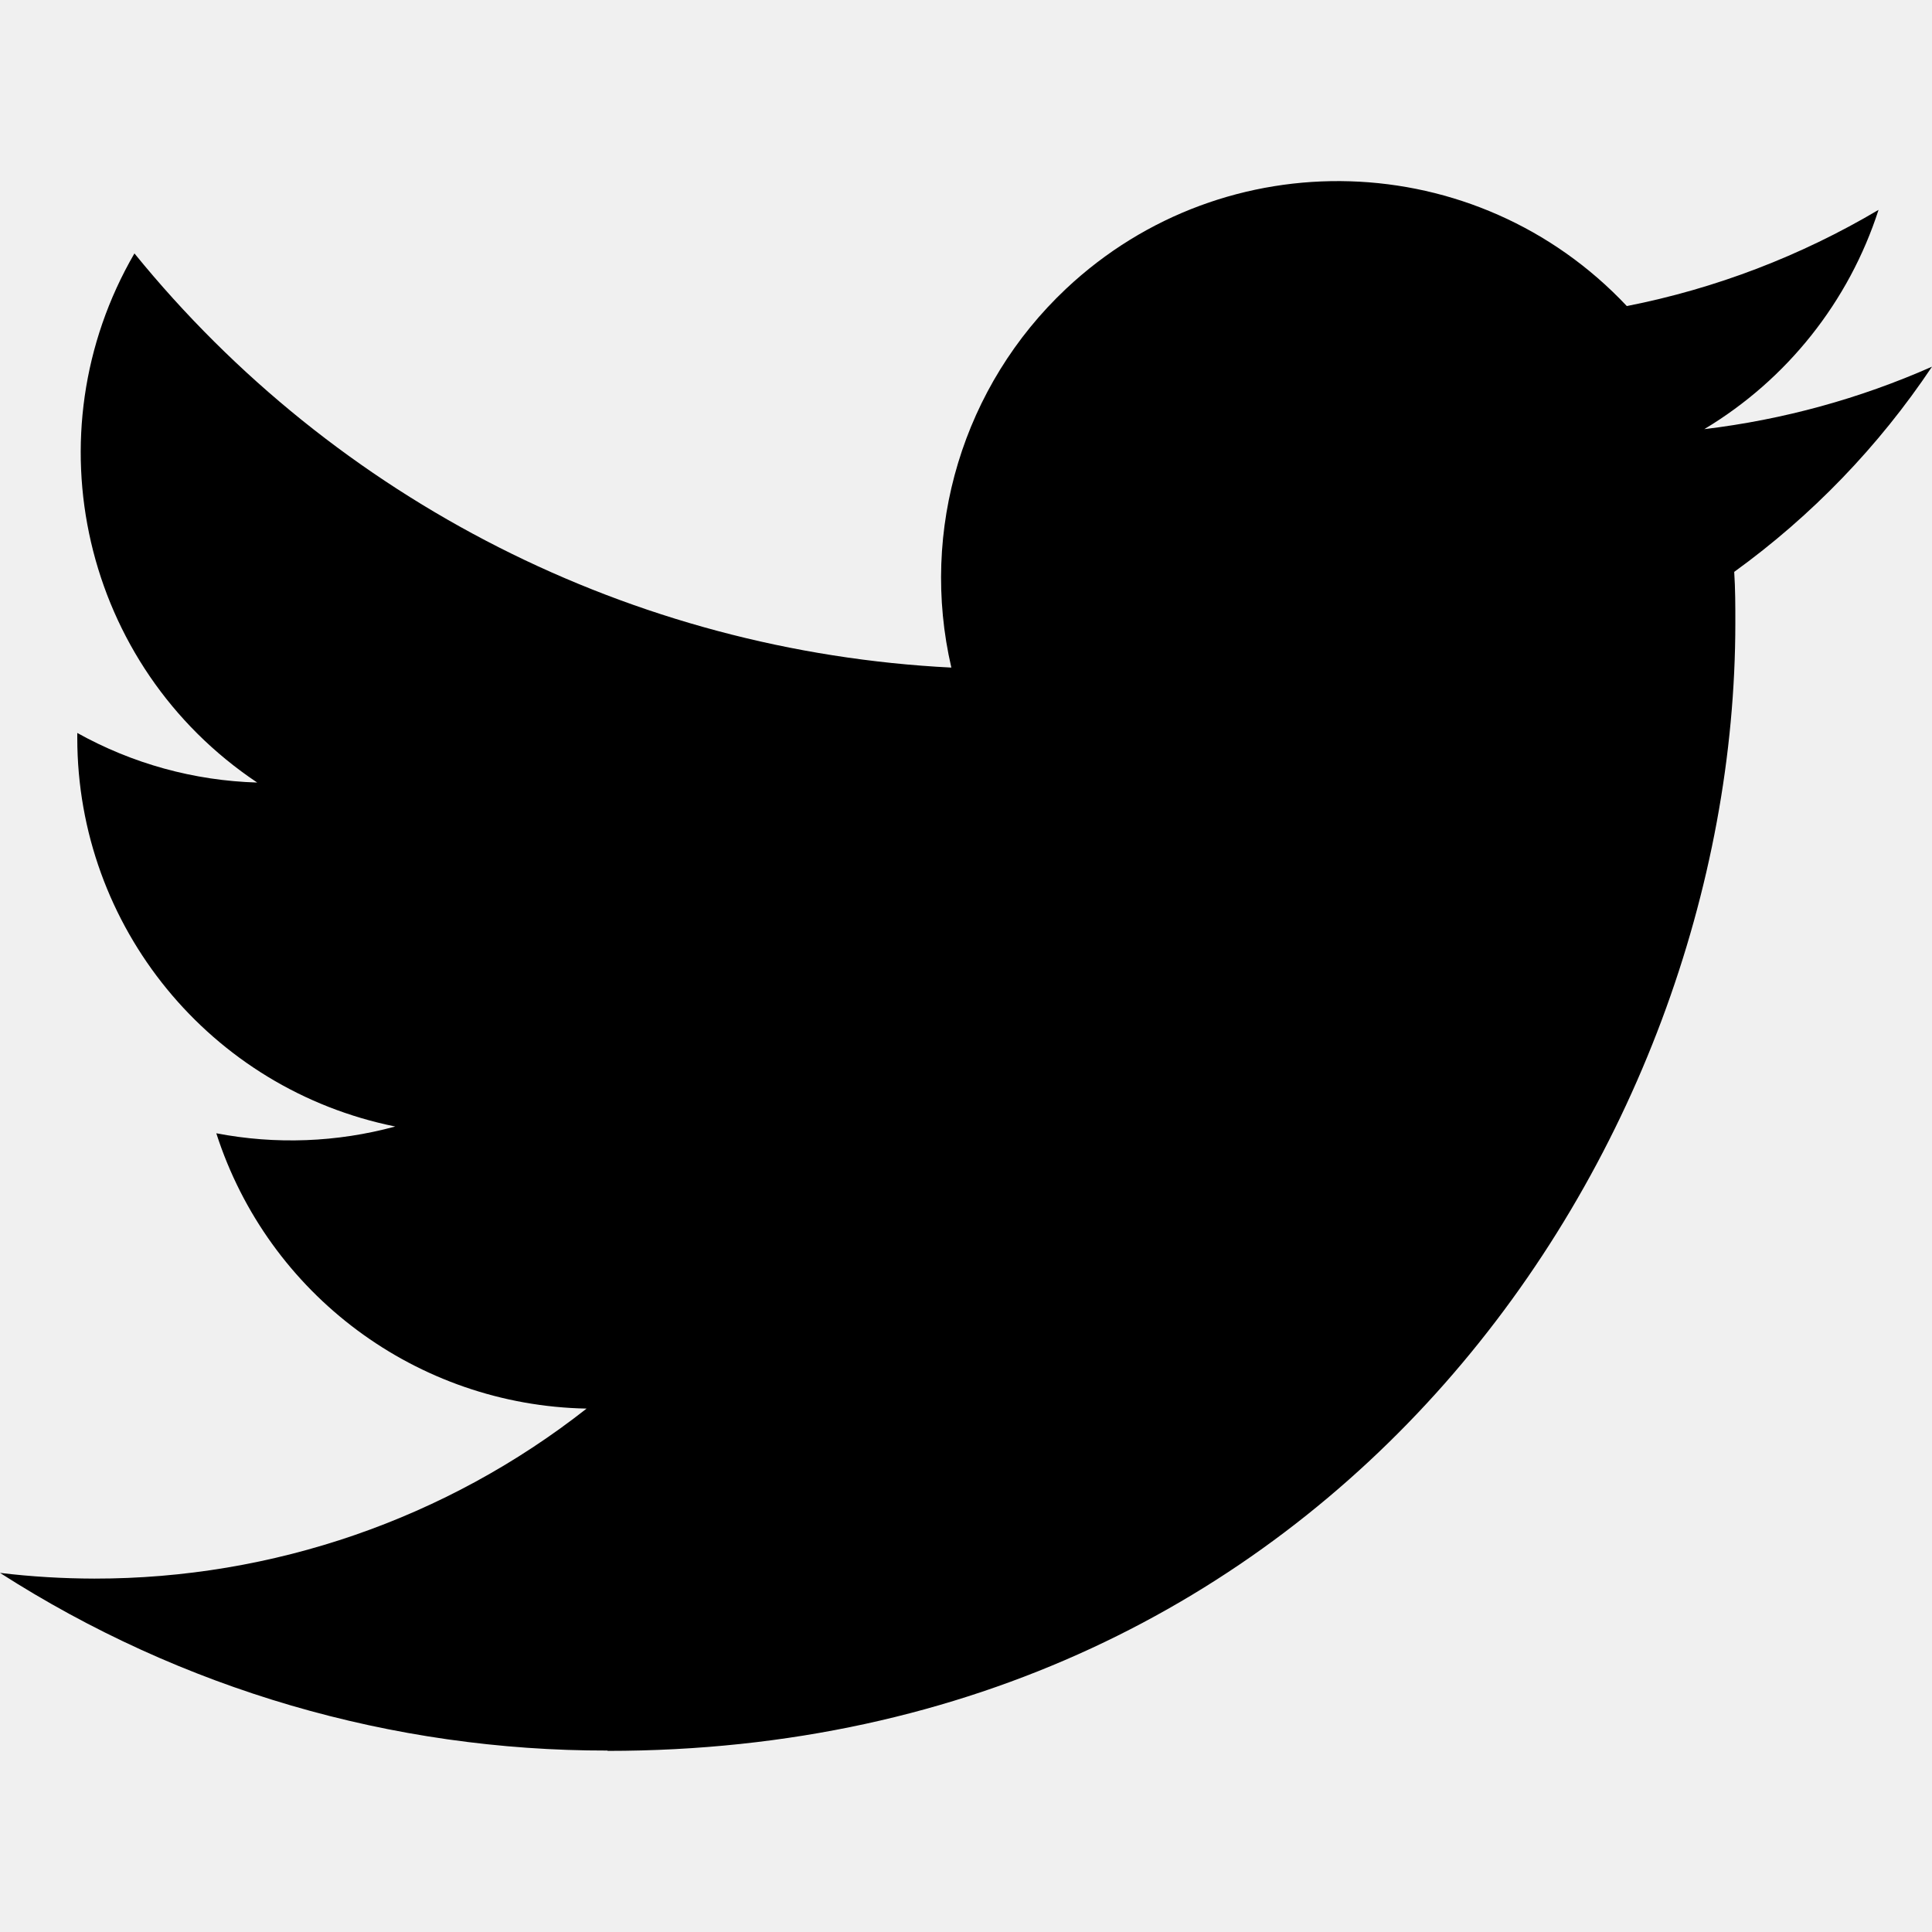
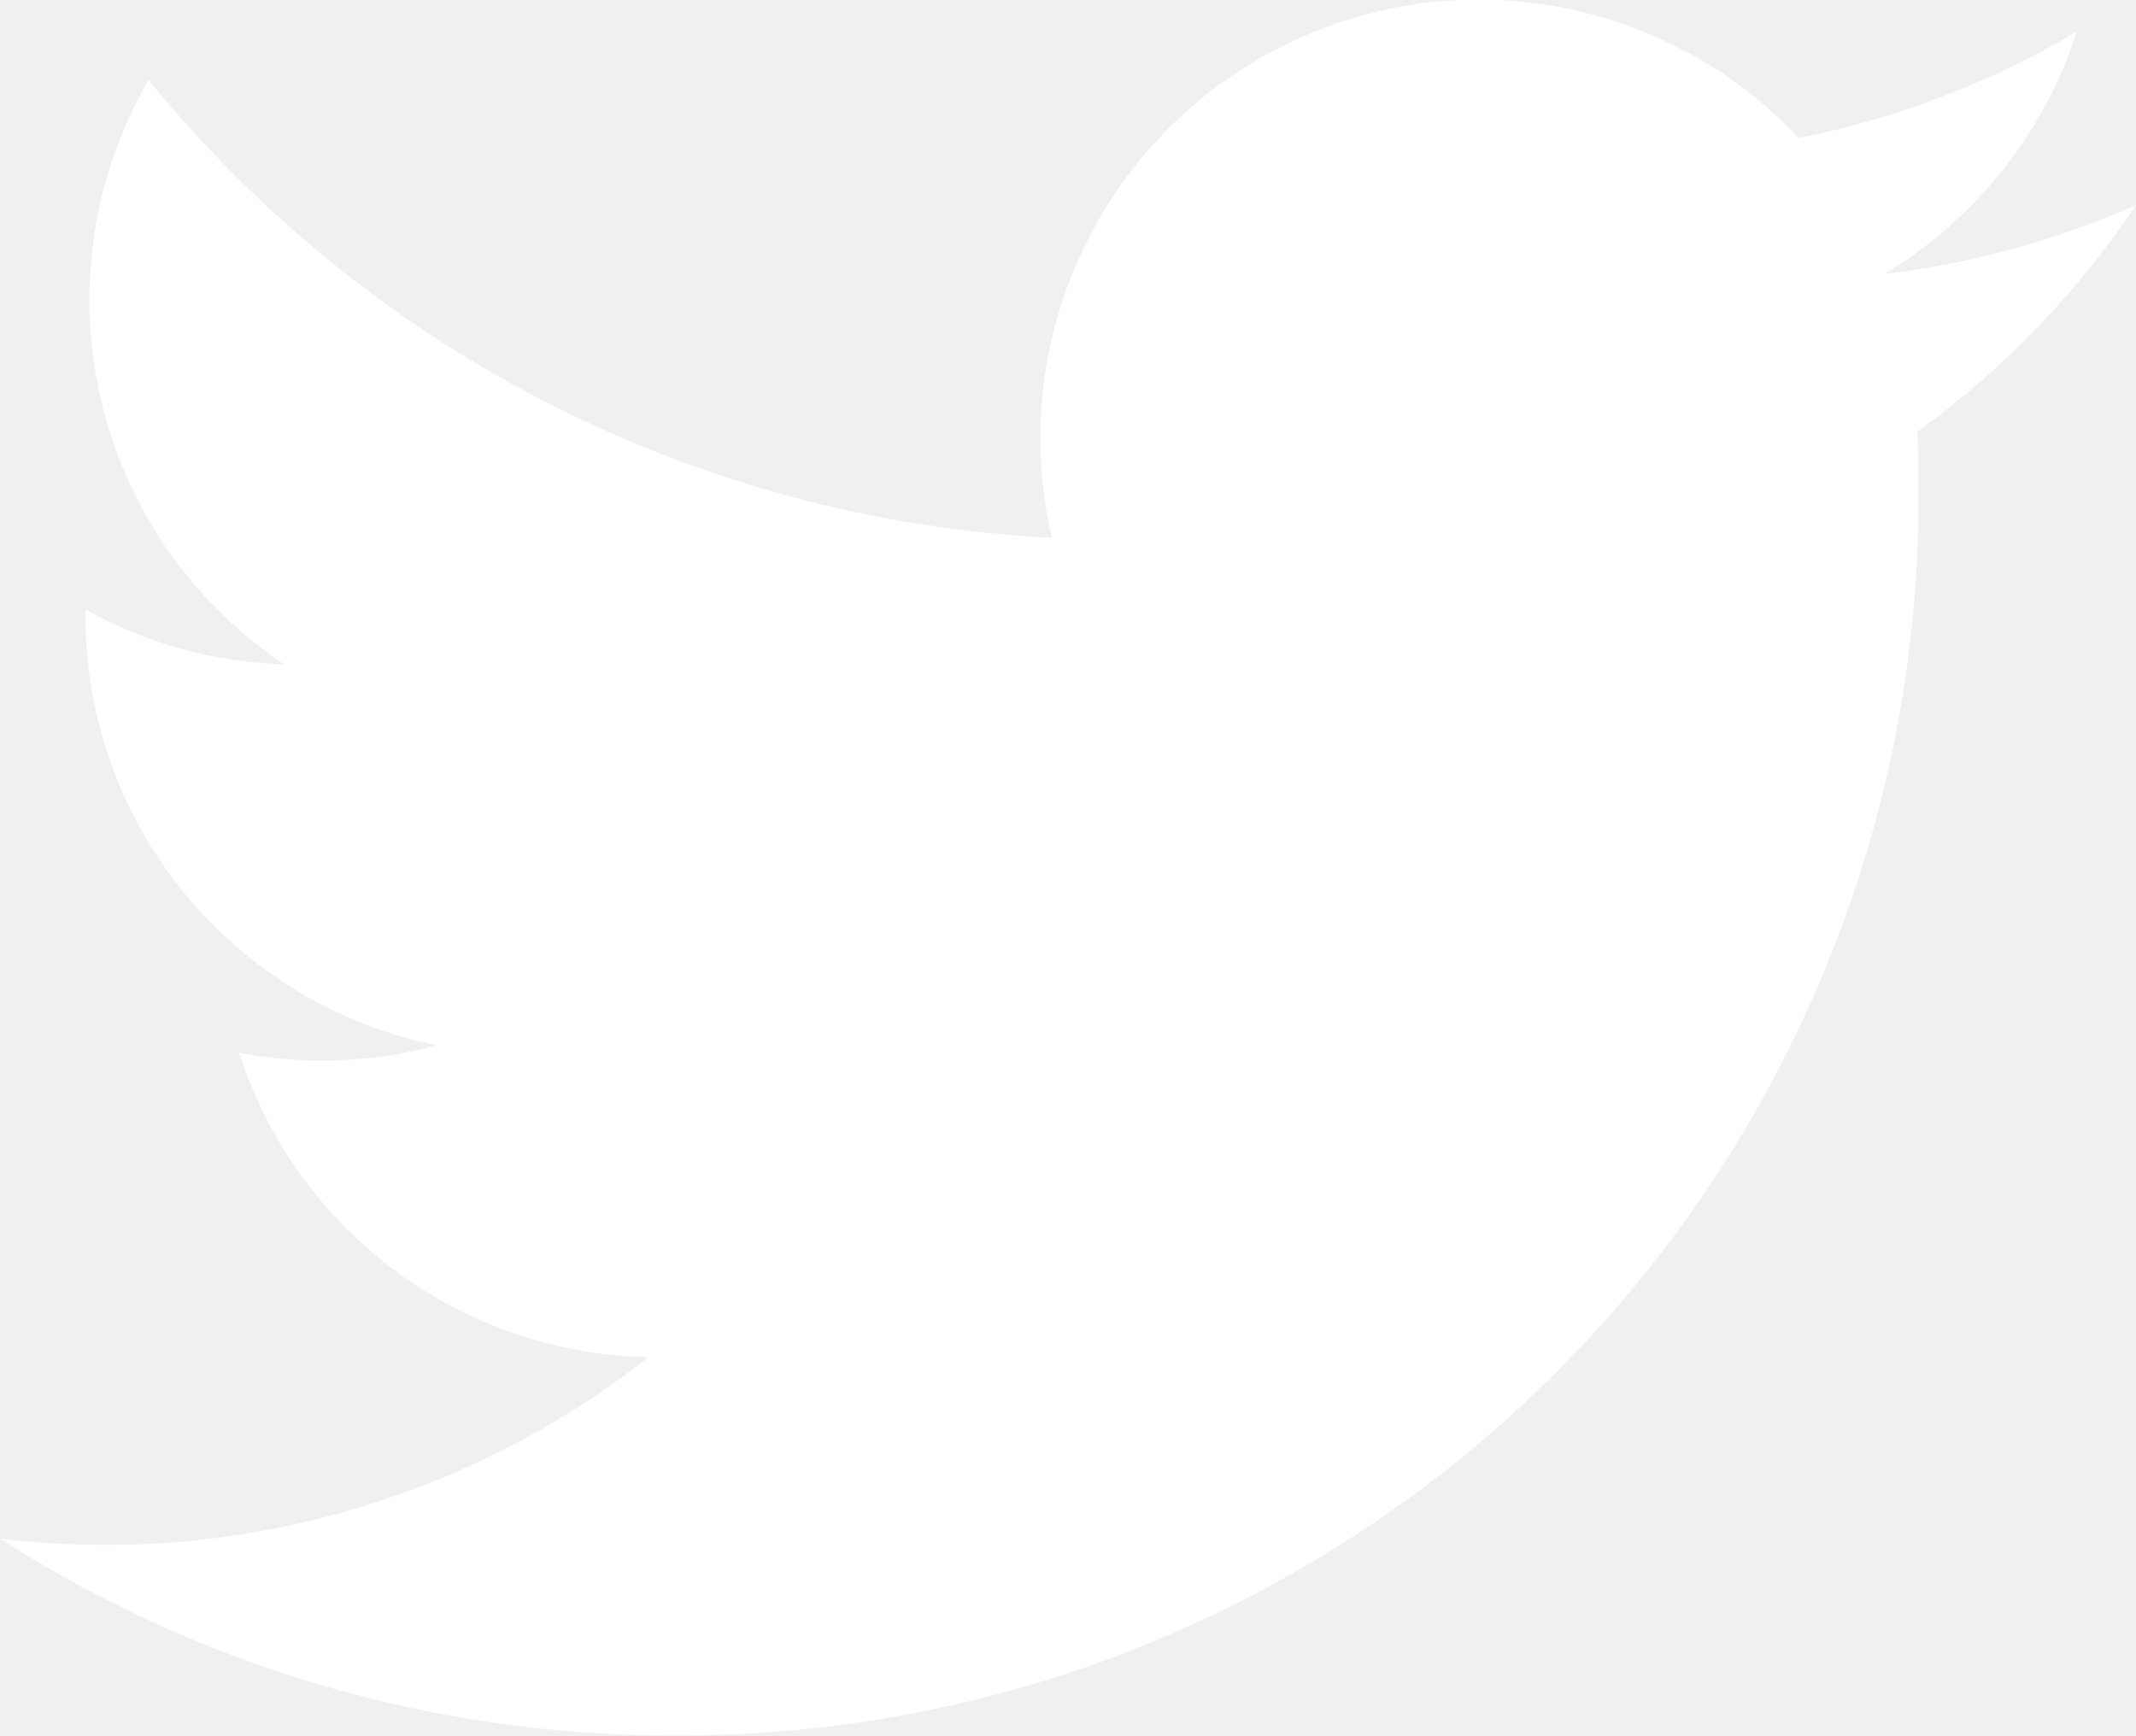
- <svg xmlns="http://www.w3.org/2000/svg" version="1.1" id="Capa_1" x="0px" y="0px" viewBox="0 0 24 24" style="enable-background:new 0 0 24 24;" xml:space="preserve" width="512" height="512">
-   <path id="Logo_00000038394049246713568260000012923108920998390947_" d="M21.543,7.104c0.014,0.211,0.014,0.423,0.014,0.636  c0,6.507-4.954,14.01-14.01,14.01v-0.004C4.872,21.75,2.252,20.984,0,19.539c0.389,0.047,0.78,0.07,1.172,0.071  c2.218,0.002,4.372-0.742,6.115-2.112c-2.107-0.04-3.955-1.414-4.6-3.42c0.738,0.142,1.498,0.113,2.223-0.084  c-2.298-0.464-3.95-2.483-3.95-4.827c0-0.021,0-0.042,0-0.062c0.685,0.382,1.451,0.593,2.235,0.616  C1.031,8.276,0.363,5.398,1.67,3.148c2.5,3.076,6.189,4.946,10.148,5.145c-0.397-1.71,0.146-3.502,1.424-4.705  c1.983-1.865,5.102-1.769,6.967,0.214c1.103-0.217,2.16-0.622,3.127-1.195c-0.368,1.14-1.137,2.108-2.165,2.724  C22.148,5.214,23.101,4.953,24,4.555C23.339,5.544,22.507,6.407,21.543,7.104z" />
+ <svg xmlns="http://www.w3.org/2000/svg" width="24" height="19.5" viewBox="0 0 24 19.5">
+   <path id="Logo_00000038394049246713568260000012923108920998390947_" d="M21.543,7.1c.014.211.014.423.014.636A13.915,13.915,0,0,1,7.547,21.75v0A13.936,13.936,0,0,1,0,19.539,9.879,9.879,0,0,0,7.287,17.5a4.93,4.93,0,0,1-4.6-3.42,4.926,4.926,0,0,0,2.223-.084A4.924,4.924,0,0,1,.96,9.167V9.1a4.881,4.881,0,0,0,2.235.616A4.927,4.927,0,0,1,1.67,3.148,13.982,13.982,0,0,0,11.818,8.293,4.928,4.928,0,0,1,20.209,3.8a9.873,9.873,0,0,0,3.127-1.195,4.947,4.947,0,0,1-2.165,2.724A9.891,9.891,0,0,0,24,4.555,10.008,10.008,0,0,1,21.543,7.1Z" transform="translate(0 -2.25)" fill="#fff" />
</svg>
